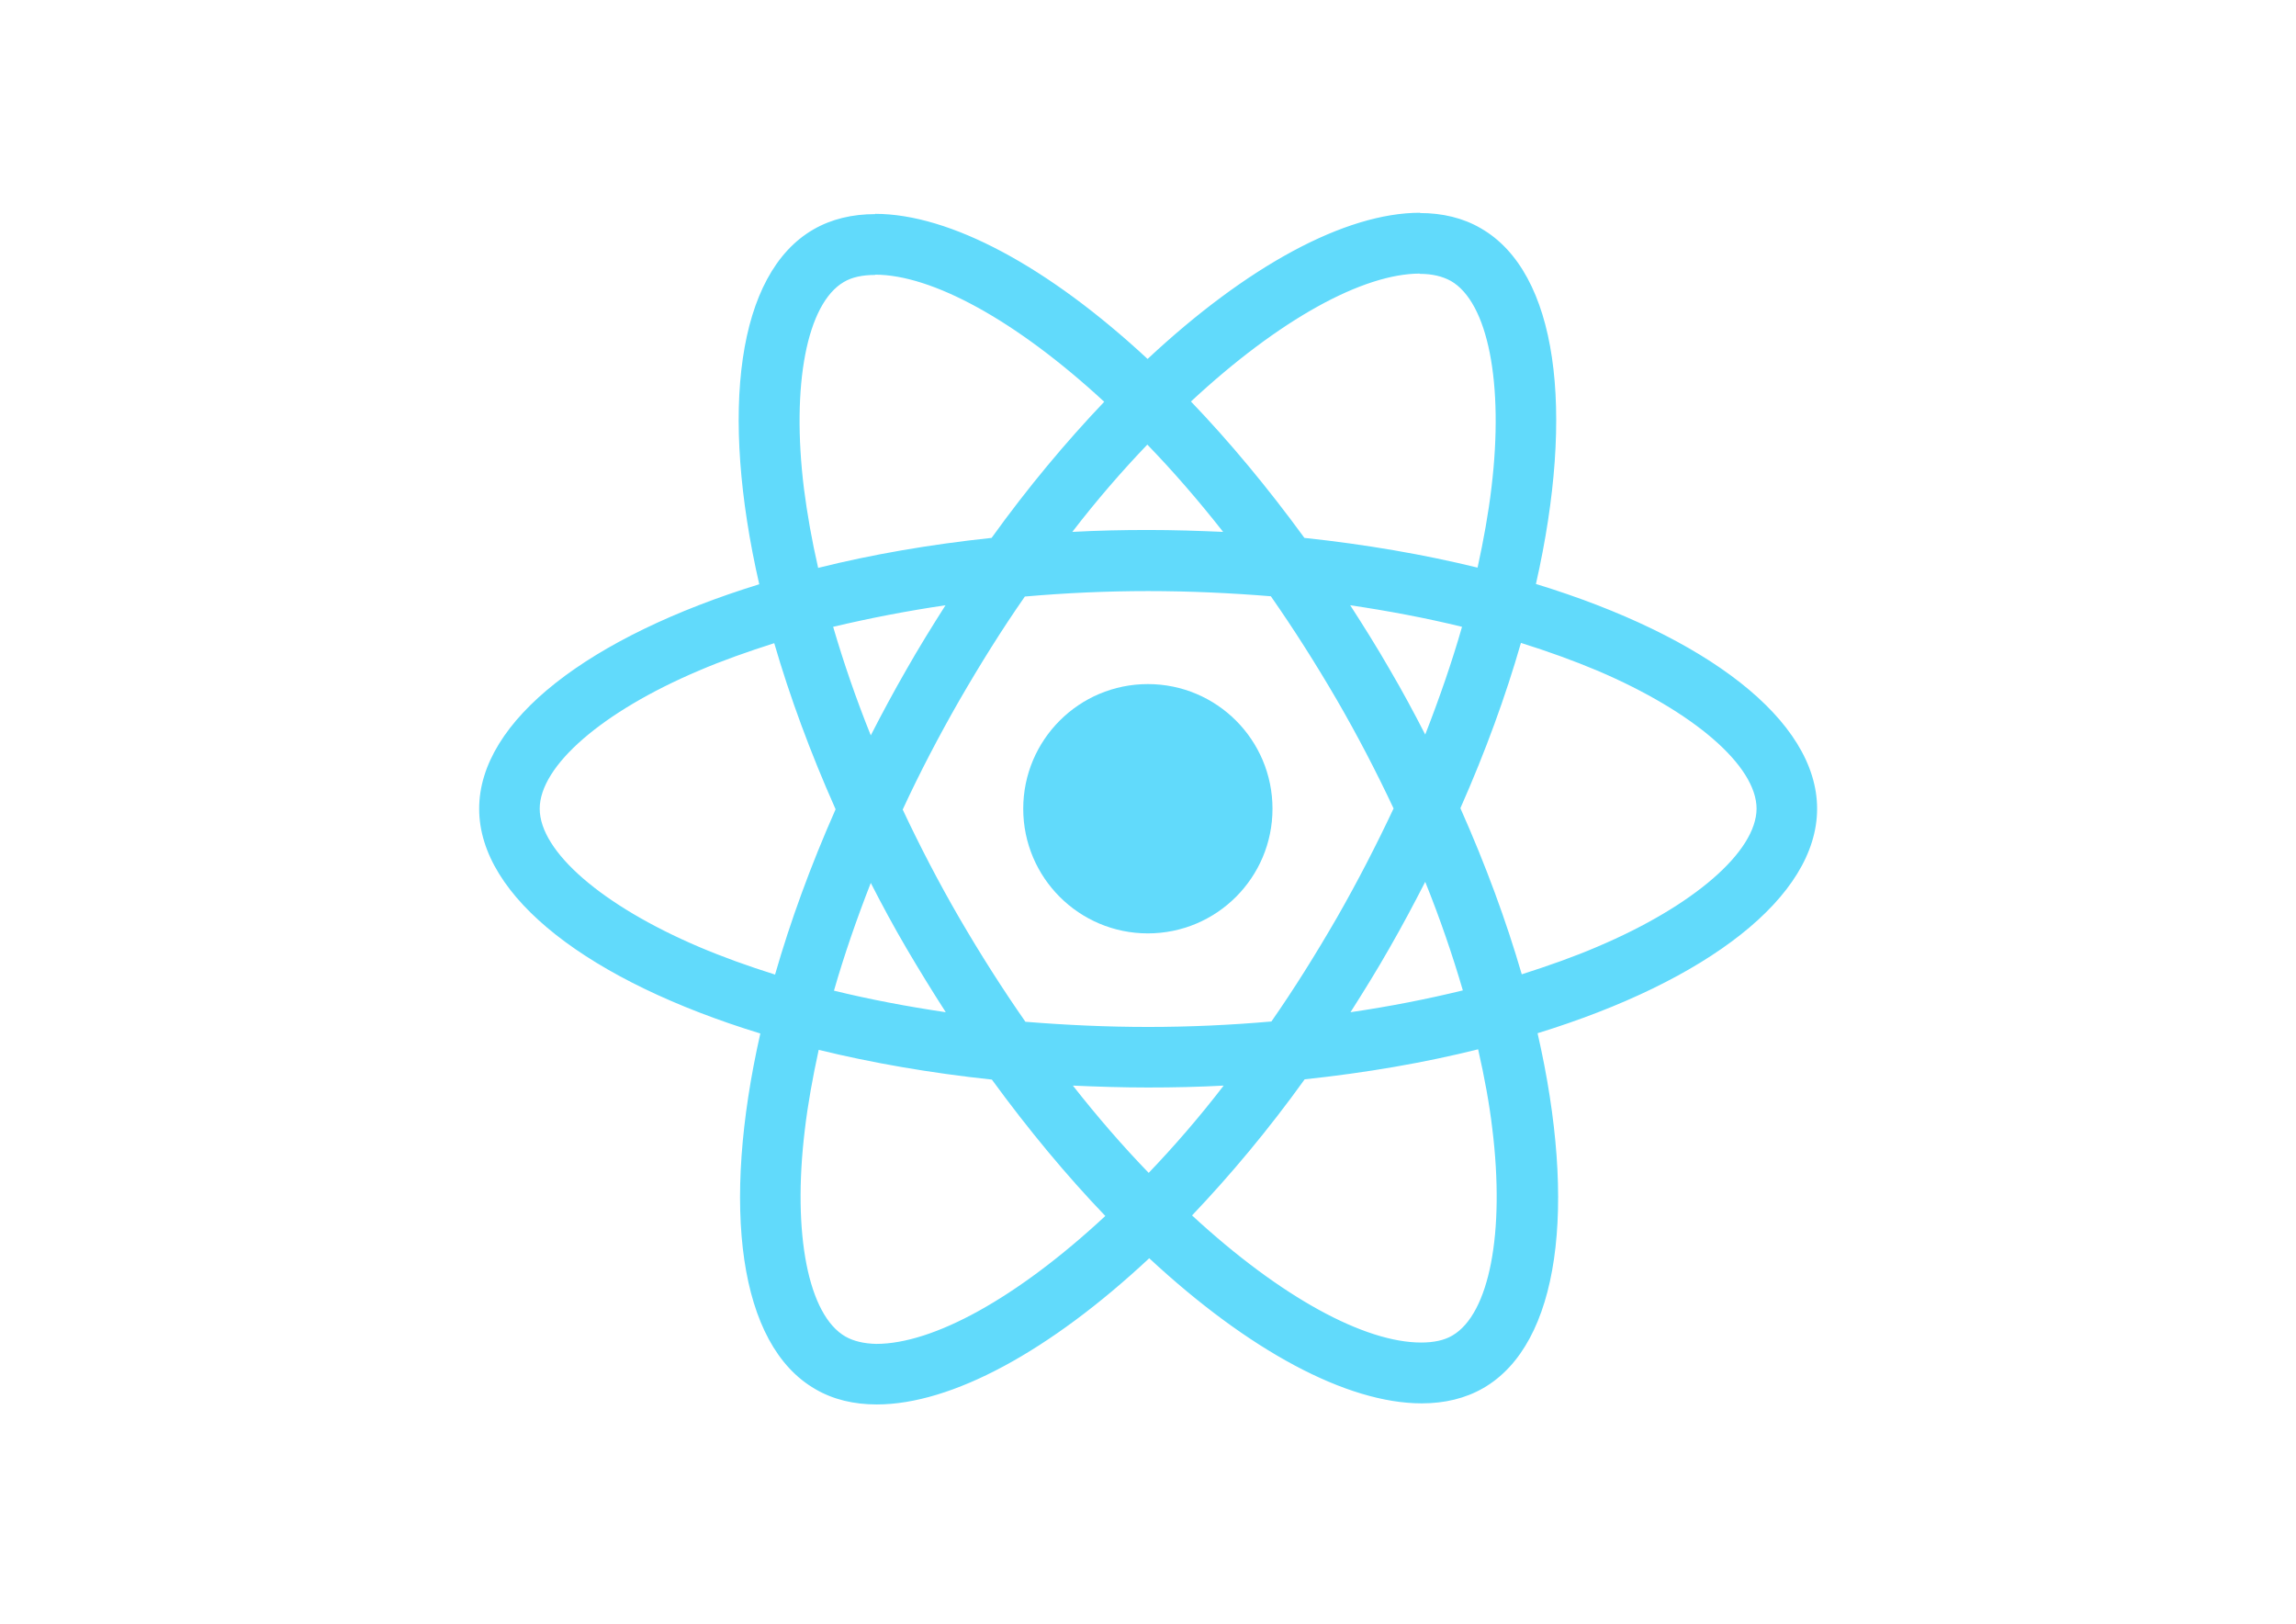
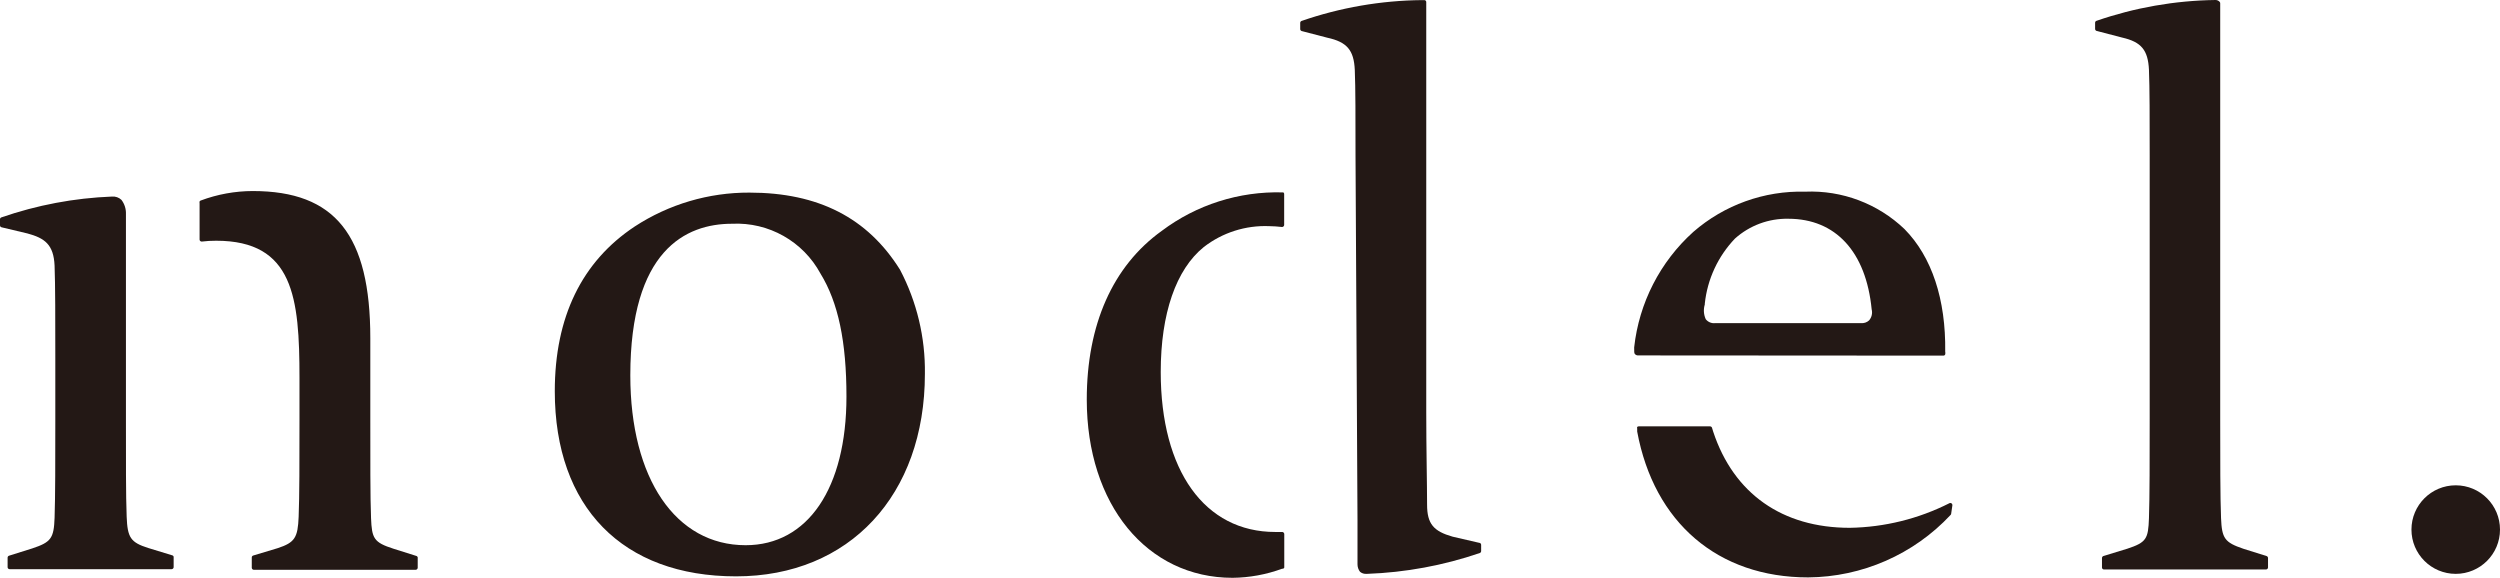
- <svg xmlns="http://www.w3.org/2000/svg" viewBox="0 0 841.9 595.3">
-   <g fill="#61DAFB">
-     <path d="M666.3 296.5c0-32.5-40.7-63.3-103.1-82.4 14.4-63.6 8-114.2-20.2-130.4-6.5-3.8-14.1-5.6-22.4-5.6v22.3c4.6 0 8.3.9 11.4 2.6 13.6 7.8 19.5 37.5 14.9 75.7-1.1 9.4-2.9 19.3-5.1 29.4-19.6-4.8-41-8.5-63.5-10.9-13.5-18.5-27.5-35.3-41.6-50 32.6-30.3 63.2-46.9 84-46.9V78c-27.5 0-63.5 19.6-99.9 53.6-36.4-33.8-72.4-53.2-99.9-53.2v22.3c20.7 0 51.4 16.5 84 46.6-14 14.7-28 31.4-41.3 49.9-22.6 2.4-44 6.1-63.6 11-2.3-10-4-19.7-5.2-29-4.7-38.2 1.1-67.9 14.6-75.8 3-1.8 6.9-2.6 11.5-2.6V78.5c-8.4 0-16 1.8-22.6 5.6-28.1 16.2-34.4 66.7-19.9 130.1-62.2 19.2-102.7 49.9-102.7 82.3 0 32.5 40.7 63.3 103.1 82.4-14.4 63.6-8 114.2 20.2 130.4 6.5 3.8 14.1 5.6 22.5 5.6 27.5 0 63.5-19.6 99.9-53.6 36.4 33.8 72.4 53.2 99.9 53.2 8.4 0 16-1.8 22.6-5.6 28.1-16.2 34.4-66.7 19.9-130.1 62-19.1 102.5-49.9 102.5-82.3zm-130.2-66.7c-3.7 12.9-8.3 26.2-13.5 39.5-4.1-8-8.4-16-13.1-24-4.6-8-9.5-15.8-14.4-23.4 14.2 2.1 27.9 4.7 41 7.9zm-45.8 106.5c-7.8 13.5-15.8 26.3-24.1 38.2-14.9 1.3-30 2-45.2 2-15.1 0-30.2-.7-45-1.9-8.3-11.9-16.4-24.6-24.2-38-7.6-13.1-14.5-26.4-20.8-39.8 6.2-13.4 13.2-26.8 20.7-39.9 7.8-13.5 15.8-26.3 24.1-38.2 14.9-1.3 30-2 45.2-2 15.1 0 30.2.7 45 1.9 8.3 11.9 16.4 24.6 24.2 38 7.6 13.1 14.5 26.4 20.8 39.8-6.3 13.4-13.2 26.8-20.7 39.9zm32.3-13c5.4 13.4 10 26.8 13.8 39.8-13.1 3.2-26.9 5.9-41.2 8 4.9-7.7 9.8-15.6 14.4-23.7 4.6-8 8.9-16.1 13-24.1zM421.2 430c-9.3-9.6-18.6-20.3-27.8-32 9 .4 18.2.7 27.5.7 9.4 0 18.7-.2 27.8-.7-9 11.7-18.3 22.4-27.5 32zm-74.4-58.9c-14.2-2.1-27.9-4.7-41-7.9 3.7-12.9 8.3-26.2 13.5-39.5 4.1 8 8.4 16 13.1 24 4.7 8 9.5 15.8 14.4 23.4zM420.7 163c9.3 9.6 18.6 20.3 27.8 32-9-.4-18.2-.7-27.5-.7-9.4 0-18.7.2-27.8.7 9-11.7 18.3-22.4 27.5-32zm-74 58.9c-4.9 7.7-9.8 15.6-14.4 23.7-4.6 8-8.9 16-13 24-5.4-13.4-10-26.8-13.8-39.8 13.1-3.1 26.9-5.8 41.2-7.9zm-90.5 125.2c-35.4-15.1-58.3-34.9-58.3-50.6 0-15.7 22.9-35.6 58.3-50.6 8.6-3.7 18-7 27.7-10.1 5.7 19.6 13.2 40 22.5 60.9-9.2 20.8-16.6 41.1-22.2 60.6-9.9-3.1-19.3-6.5-28-10.2zM310 490c-13.6-7.8-19.5-37.5-14.9-75.7 1.1-9.4 2.9-19.3 5.1-29.4 19.6 4.8 41 8.5 63.5 10.9 13.5 18.5 27.5 35.3 41.6 50-32.6 30.3-63.2 46.9-84 46.9-4.5-.1-8.3-1-11.3-2.7zm237.2-76.2c4.7 38.2-1.1 67.9-14.6 75.8-3 1.8-6.9 2.6-11.5 2.6-20.7 0-51.4-16.5-84-46.6 14-14.7 28-31.4 41.3-49.9 22.6-2.4 44-6.1 63.6-11 2.3 10.1 4.1 19.8 5.2 29.1zm38.5-66.7c-8.6 3.7-18 7-27.7 10.1-5.7-19.6-13.2-40-22.5-60.9 9.2-20.8 16.6-41.1 22.2-60.6 9.9 3.1 19.3 6.5 28.1 10.2 35.4 15.1 58.3 34.9 58.3 50.6-.1 15.7-23 35.6-58.4 50.6zM320.8 78.4z" />
-     <circle cx="420.9" cy="296.5" r="45.7" />
-     <path d="M520.5 78.1z" />
-   </g>
+ <svg xmlns="http://www.w3.org/2000/svg" id="レイヤー_1" data-name="レイヤー 1" viewBox="0 0 240 55.47">
+   <defs>
+     <style>.cls-1{fill:#231815;}</style>
+   </defs>
+   <path class="cls-1" d="M71.94,18.49a20,20,0,0,0-11,3.25c-5.09,3.37-7.68,8.7-7.68,15.82,0,11.13,6.51,17.77,17.4,17.77s18.13-7.81,18.13-19.44a20.86,20.86,0,0,0-2.39-10C83.29,20.92,78.57,18.49,71.94,18.49Zm-.36,33.85c-6.72,0-11.07-6.4-11.07-16.3,0-12,5.31-14.56,9.76-14.56a9.15,9.15,0,0,1,8.5,4.79c1.7,2.77,2.49,6.53,2.49,11.8C81.26,46.87,77.55,52.34,71.58,52.34Z" />
+   <path class="cls-1" d="M217.59,53.38l-2.23-.7c-1.8-.61-2.06-1-2.14-2.94s-.08-5.83-.08-9.56V.31a.2.2,0,0,0-.07-.15.53.53,0,0,0-.4-.16,36.46,36.46,0,0,0-11.41,2,.19.19,0,0,0-.13.18v.6a.2.2,0,0,0,.15.19l2.46.64c1.83.42,2.47,1.2,2.56,3.09.07,1.69.07,4.73.07,8.25V40.18c0,3.73,0,7.59-.07,9.57s-.24,2.32-2.09,2.93l-2.29.7a.21.21,0,0,0-.13.19v.91a.19.19,0,0,0,.19.19h15.56a.2.2,0,0,0,.19-.19v-.91A.2.2,0,0,0,217.59,53.38Z" />
+   <circle class="cls-1" cx="235.75" cy="50.84" r="4.25" />
+   <path class="cls-1" d="M16.53,53.31l-2.29-.7c-1.71-.54-2-1-2.08-3s-.07-5.56-.07-9.34V20.53a2.1,2.1,0,0,0-.43-1.34,1.17,1.17,0,0,0-.91-.32,36.85,36.85,0,0,0-10.62,2,.19.19,0,0,0-.13.18v.58a.19.19,0,0,0,.15.19l2.48.59c1.66.45,2.52,1.06,2.61,3.09.07,1.76.07,5.39.07,8.9v5.9c0,3.82,0,7.44-.07,9.41s-.34,2.34-2.15,2.94l-2.23.7a.2.2,0,0,0-.13.19v.91a.19.19,0,0,0,.19.19H16.48a.2.2,0,0,0,.19-.19v-1A.19.19,0,0,0,16.53,53.31Z" />
+   <path class="cls-1" d="M142,52.11l-2.55-.59C137.62,51,137,50.29,137,48.44s-.08-5.4-.08-8.91V.28a.14.14,0,0,0,0-.07.19.19,0,0,0-.16-.2h-.25a36.46,36.46,0,0,0-11.56,2,.2.2,0,0,0-.13.19v.59a.2.2,0,0,0,.14.19l2.46.64c1.89.41,2.55,1.19,2.64,3.09.07,1.69.07,4.73.07,8.25L130.32,50v4.17a1.18,1.18,0,0,0,.24.72.86.86,0,0,0,.62.2h.06a37.55,37.55,0,0,0,10.82-2,.2.2,0,0,0,.13-.18V52.3A.19.19,0,0,0,142,52.11Z" />
+   <path class="cls-1" d="M186.48,34.14h.09a.18.18,0,0,0,.17-.12.54.54,0,0,0,0-.26c.07-5-1.28-9.11-3.91-11.77a13,13,0,0,0-9.52-3.59,15.74,15.74,0,0,0-10.75,3.86,17.48,17.48,0,0,0-5.68,11.09c0,.41,0,.52.05.61a.38.38,0,0,0,.3.16ZM171.68,21c4.54,0,7.46,3.17,8,8.7a1.17,1.17,0,0,1-.25,1.06,1,1,0,0,1-.77.26h-14a1,1,0,0,1-.91-.38,2,2,0,0,1-.09-1.41v-.08a10.65,10.65,0,0,1,2.9-6.25A7.46,7.46,0,0,1,171.68,21Z" />
+   <path class="cls-1" d="M187.14,48.31a22,22,0,0,1-9.56,2.36c-6.48,0-11.14-3.28-13.11-9.22l-.12-.39a.2.2,0,0,0-.19-.13h-6.85a.2.2,0,0,0-.14.06.25.25,0,0,0,0,.15,2.69,2.69,0,0,0,0,.29c1.62,8.75,7.76,14,16.41,14a18.91,18.91,0,0,0,13.68-6,.19.19,0,0,0,.05-.1l.12-.83a.2.2,0,0,0-.28-.2Z" />
+   <path class="cls-1" d="M123.2,18.47h-.06a18.45,18.45,0,0,0-11.62,3.7c-4.7,3.38-7.19,9-7.19,16.19,0,10.08,5.78,17.11,14,17.11a14.29,14.29,0,0,0,4.75-.87.19.19,0,0,0,.21-.11,1.2,1.2,0,0,0,0-.23v-3a.21.21,0,0,0-.07-.14.19.19,0,0,0-.14-.05c-.2,0-.41,0-.65,0-6.78,0-11-5.88-11-15.36,0-5.61,1.47-9.85,4.14-12a9.61,9.61,0,0,1,6.27-2,11.72,11.72,0,0,1,1.22.08.17.17,0,0,0,.15-.05.19.19,0,0,0,.07-.14v-3A.2.2,0,0,0,123.2,18.47Z" />
+   <path class="cls-1" d="M40,53.38l-2.22-.7c-1.91-.61-2.08-1-2.16-2.94s-.07-5.83-.07-9.56V32.47c0-9.9-3.37-14.13-11.28-14.13a14.3,14.3,0,0,0-5,.91.19.19,0,0,0-.11.09.56.56,0,0,0,0,.19V23a.16.16,0,0,0,.07.14.17.17,0,0,0,.15.05,10.91,10.91,0,0,1,1.37-.08c7.43,0,8,5.46,8,13.17v4c0,4,0,7.36-.08,9.34s-.36,2.46-2,3l-2.36.71a.19.19,0,0,0-.14.18v1a.2.2,0,0,0,.19.19H39.9a.2.2,0,0,0,.2-.19v-.91A.2.2,0,0,0,40,53.38Z" />
</svg>
